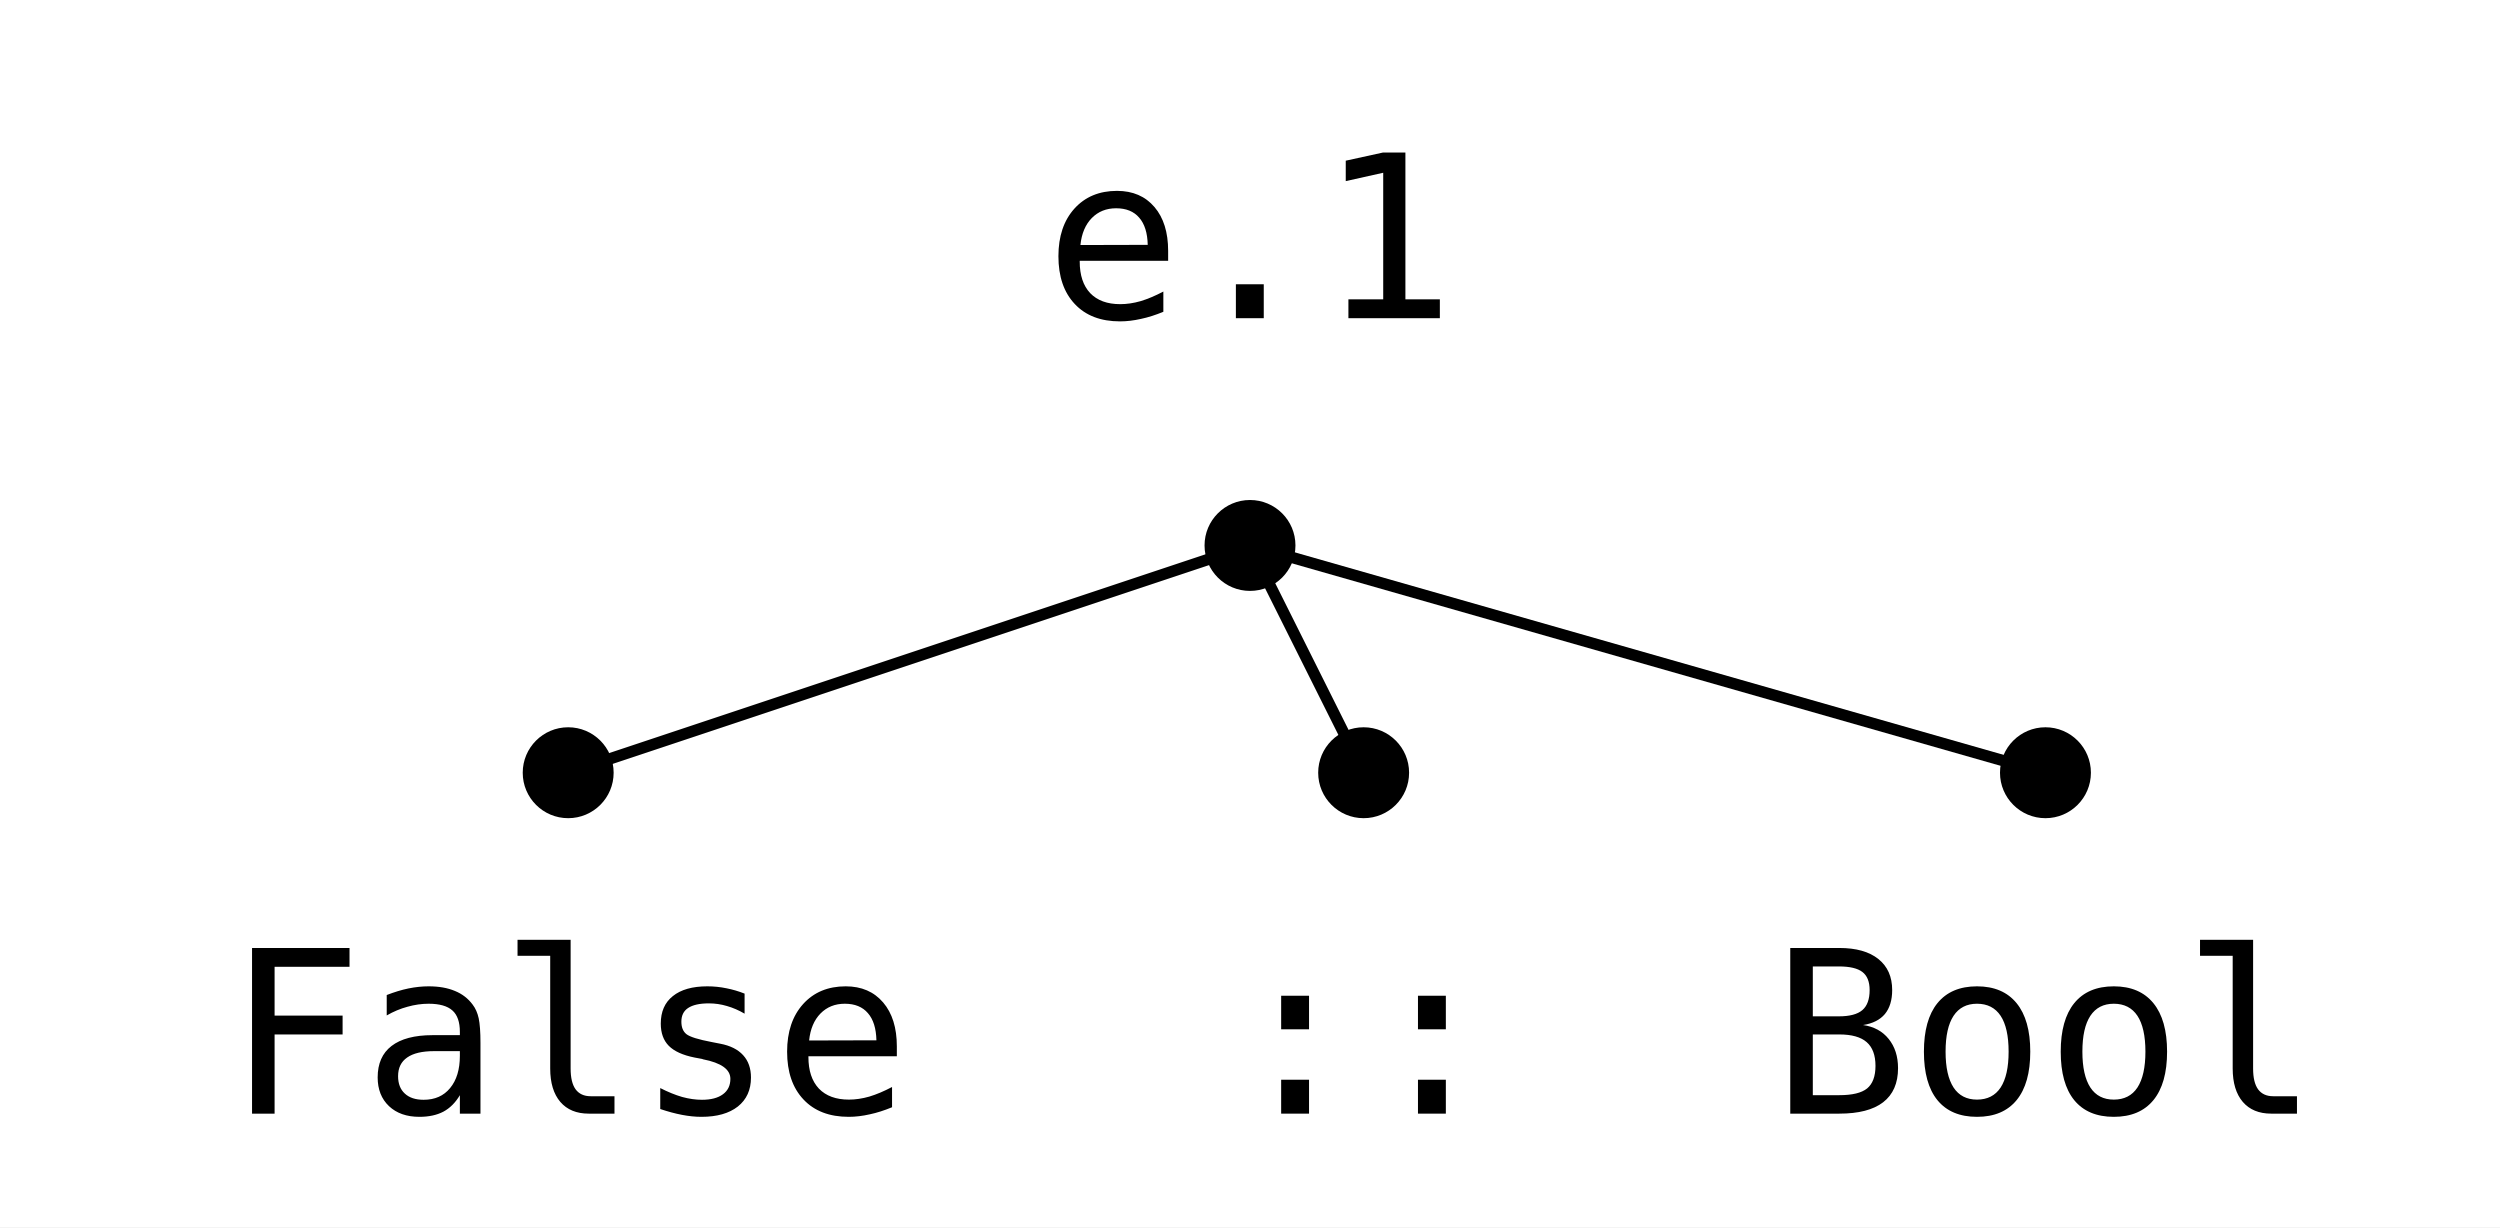
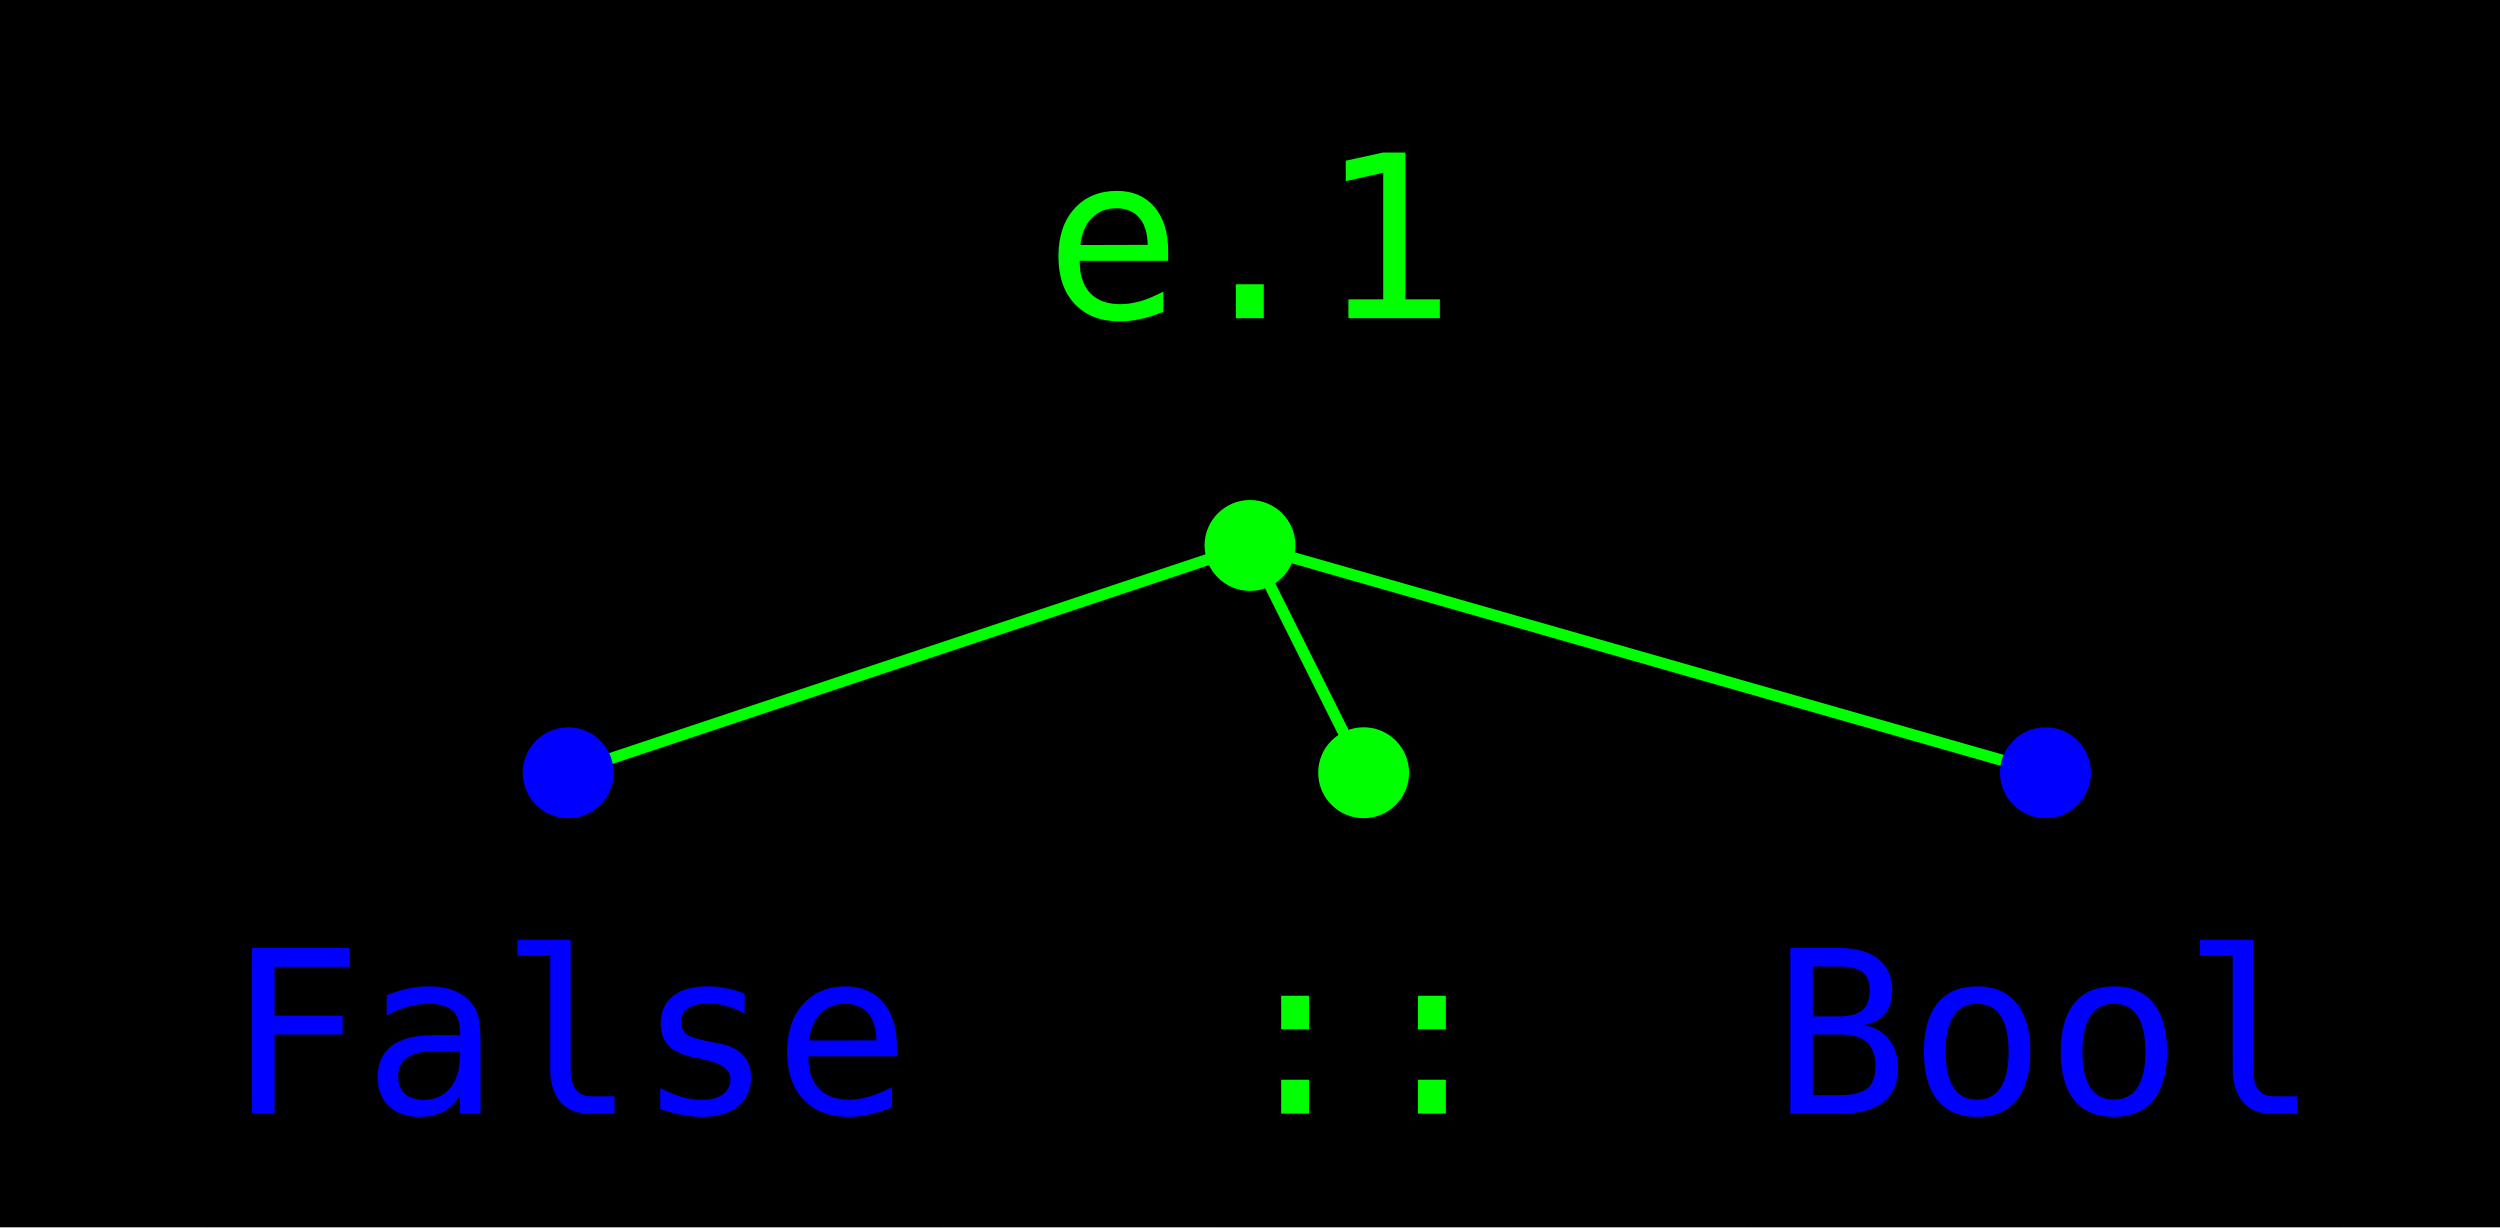
<svg xmlns="http://www.w3.org/2000/svg" version="1.1" width="220" height="108" viewBox="0 0 220 108">
-   <rect width="220" height="108" fill="#ffffff" />
-   <path d="M 110 48 , 50 68" stroke="#000000" stroke-width="1" stroke-linecap="round" />
-   <path d="M 110 48 , 120 68" stroke="#000000" stroke-width="1" stroke-linecap="round" />
-   <path d="M 110 48 , 180 68" stroke="#000000" stroke-width="1" stroke-linecap="round" />
-   <rect x="99" y="16" width="23" height="14" fill="#ffffff" fill-opacity="1.0" />
-   <rect x="97" y="14" width="27" height="18" fill="#ffffff" fill-opacity="0.9" />
-   <rect x="95" y="12" width="31" height="22" fill="#ffffff" fill-opacity="0.75" />
-   <rect x="94" y="11" width="33" height="24" fill="#ffffff" fill-opacity="0.5" />
-   <rect x="93" y="10" width="35" height="26" fill="#ffffff" fill-opacity="0.25" />
-   <rect x="91" y="8" width="39" height="30" fill="#ffffff" fill-opacity="0.1" />
-   <text x="110" y="28" font-size="20" text-anchor="middle" font-family="mono" fill="#000000">e.1</text>
-   <circle r="4" cx="110" cy="48" fill="#000000" />
-   <rect x="26" y="86" width="49" height="14" fill="#ffffff" fill-opacity="1.0" />
-   <rect x="24" y="84" width="53" height="18" fill="#ffffff" fill-opacity="0.9" />
-   <rect x="22" y="82" width="57" height="22" fill="#ffffff" fill-opacity="0.75" />
-   <rect x="21" y="81" width="59" height="24" fill="#ffffff" fill-opacity="0.5" />
-   <rect x="20" y="80" width="61" height="26" fill="#ffffff" fill-opacity="0.25" />
-   <rect x="18" y="78" width="65" height="30" fill="#ffffff" fill-opacity="0.1" />
-   <text x="50" y="98" font-size="20" text-anchor="middle" font-family="mono" fill="#000000">False</text>
-   <circle r="4" cx="50" cy="68" fill="#000000" />
-   <rect x="115" y="86" width="10" height="14" fill="#ffffff" fill-opacity="1.0" />
-   <rect x="113" y="84" width="14" height="18" fill="#ffffff" fill-opacity="0.9" />
-   <rect x="111" y="82" width="18" height="22" fill="#ffffff" fill-opacity="0.75" />
-   <rect x="110" y="81" width="20" height="24" fill="#ffffff" fill-opacity="0.5" />
-   <rect x="109" y="80" width="22" height="26" fill="#ffffff" fill-opacity="0.25" />
-   <rect x="107" y="78" width="26" height="30" fill="#ffffff" fill-opacity="0.1" />
-   <text x="120" y="98" font-size="20" text-anchor="middle" font-family="mono" fill="#000000">::</text>
-   <circle r="4" cx="120" cy="68" fill="#000000" />
-   <rect x="162" y="86" width="36" height="14" fill="#ffffff" fill-opacity="1.0" />
-   <rect x="160" y="84" width="40" height="18" fill="#ffffff" fill-opacity="0.9" />
-   <rect x="158" y="82" width="44" height="22" fill="#ffffff" fill-opacity="0.75" />
-   <rect x="157" y="81" width="46" height="24" fill="#ffffff" fill-opacity="0.5" />
-   <rect x="156" y="80" width="48" height="26" fill="#ffffff" fill-opacity="0.25" />
-   <rect x="154" y="78" width="52" height="30" fill="#ffffff" fill-opacity="0.1" />
-   <text x="180" y="98" font-size="20" text-anchor="middle" font-family="mono" fill="#000000">Bool</text>
-   <circle r="4" cx="180" cy="68" fill="#000000" />
+   <rect width="220" height="108" fill="#000000" />
+   <path d="M 110 48 , 50 68" stroke="#00ff00" stroke-width="1" stroke-linecap="round" />
+   <path d="M 110 48 , 120 68" stroke="#00ff00" stroke-width="1" stroke-linecap="round" />
+   <path d="M 110 48 , 180 68" stroke="#00ff00" stroke-width="1" stroke-linecap="round" />
+   <rect x="99" y="16" width="23" height="14" fill="#000000" fill-opacity="1.0" />
+   <rect x="97" y="14" width="27" height="18" fill="#000000" fill-opacity="0.9" />
+   <rect x="95" y="12" width="31" height="22" fill="#000000" fill-opacity="0.75" />
+   <rect x="94" y="11" width="33" height="24" fill="#000000" fill-opacity="0.5" />
+   <rect x="93" y="10" width="35" height="26" fill="#000000" fill-opacity="0.25" />
+   <rect x="91" y="8" width="39" height="30" fill="#000000" fill-opacity="0.1" />
+   <text x="110" y="28" font-size="20" text-anchor="middle" font-family="mono" fill="#00ff00">e.1</text>
+   <circle r="4" cx="110" cy="48" fill="#00ff00" />
+   <rect x="26" y="86" width="49" height="14" fill="#000000" fill-opacity="1.0" />
+   <rect x="24" y="84" width="53" height="18" fill="#000000" fill-opacity="0.9" />
+   <rect x="22" y="82" width="57" height="22" fill="#000000" fill-opacity="0.75" />
+   <rect x="21" y="81" width="59" height="24" fill="#000000" fill-opacity="0.5" />
+   <rect x="20" y="80" width="61" height="26" fill="#000000" fill-opacity="0.25" />
+   <rect x="18" y="78" width="65" height="30" fill="#000000" fill-opacity="0.1" />
+   <text x="50" y="98" font-size="20" text-anchor="middle" font-family="mono" fill="#0000ff">False</text>
+   <circle r="4" cx="50" cy="68" fill="#0000ff" />
+   <rect x="115" y="86" width="10" height="14" fill="#000000" fill-opacity="1.0" />
+   <rect x="113" y="84" width="14" height="18" fill="#000000" fill-opacity="0.9" />
+   <rect x="111" y="82" width="18" height="22" fill="#000000" fill-opacity="0.75" />
+   <rect x="110" y="81" width="20" height="24" fill="#000000" fill-opacity="0.5" />
+   <rect x="109" y="80" width="22" height="26" fill="#000000" fill-opacity="0.25" />
+   <rect x="107" y="78" width="26" height="30" fill="#000000" fill-opacity="0.1" />
+   <text x="120" y="98" font-size="20" text-anchor="middle" font-family="mono" fill="#00ff00">::</text>
+   <circle r="4" cx="120" cy="68" fill="#00ff00" />
+   <rect x="162" y="86" width="36" height="14" fill="#000000" fill-opacity="1.0" />
+   <rect x="160" y="84" width="40" height="18" fill="#000000" fill-opacity="0.9" />
+   <rect x="158" y="82" width="44" height="22" fill="#000000" fill-opacity="0.75" />
+   <rect x="157" y="81" width="46" height="24" fill="#000000" fill-opacity="0.5" />
+   <rect x="156" y="80" width="48" height="26" fill="#000000" fill-opacity="0.25" />
+   <rect x="154" y="78" width="52" height="30" fill="#000000" fill-opacity="0.1" />
+   <text x="180" y="98" font-size="20" text-anchor="middle" font-family="mono" fill="#0000ff">Bool</text>
+   <circle r="4" cx="180" cy="68" fill="#0000ff" />
</svg>
